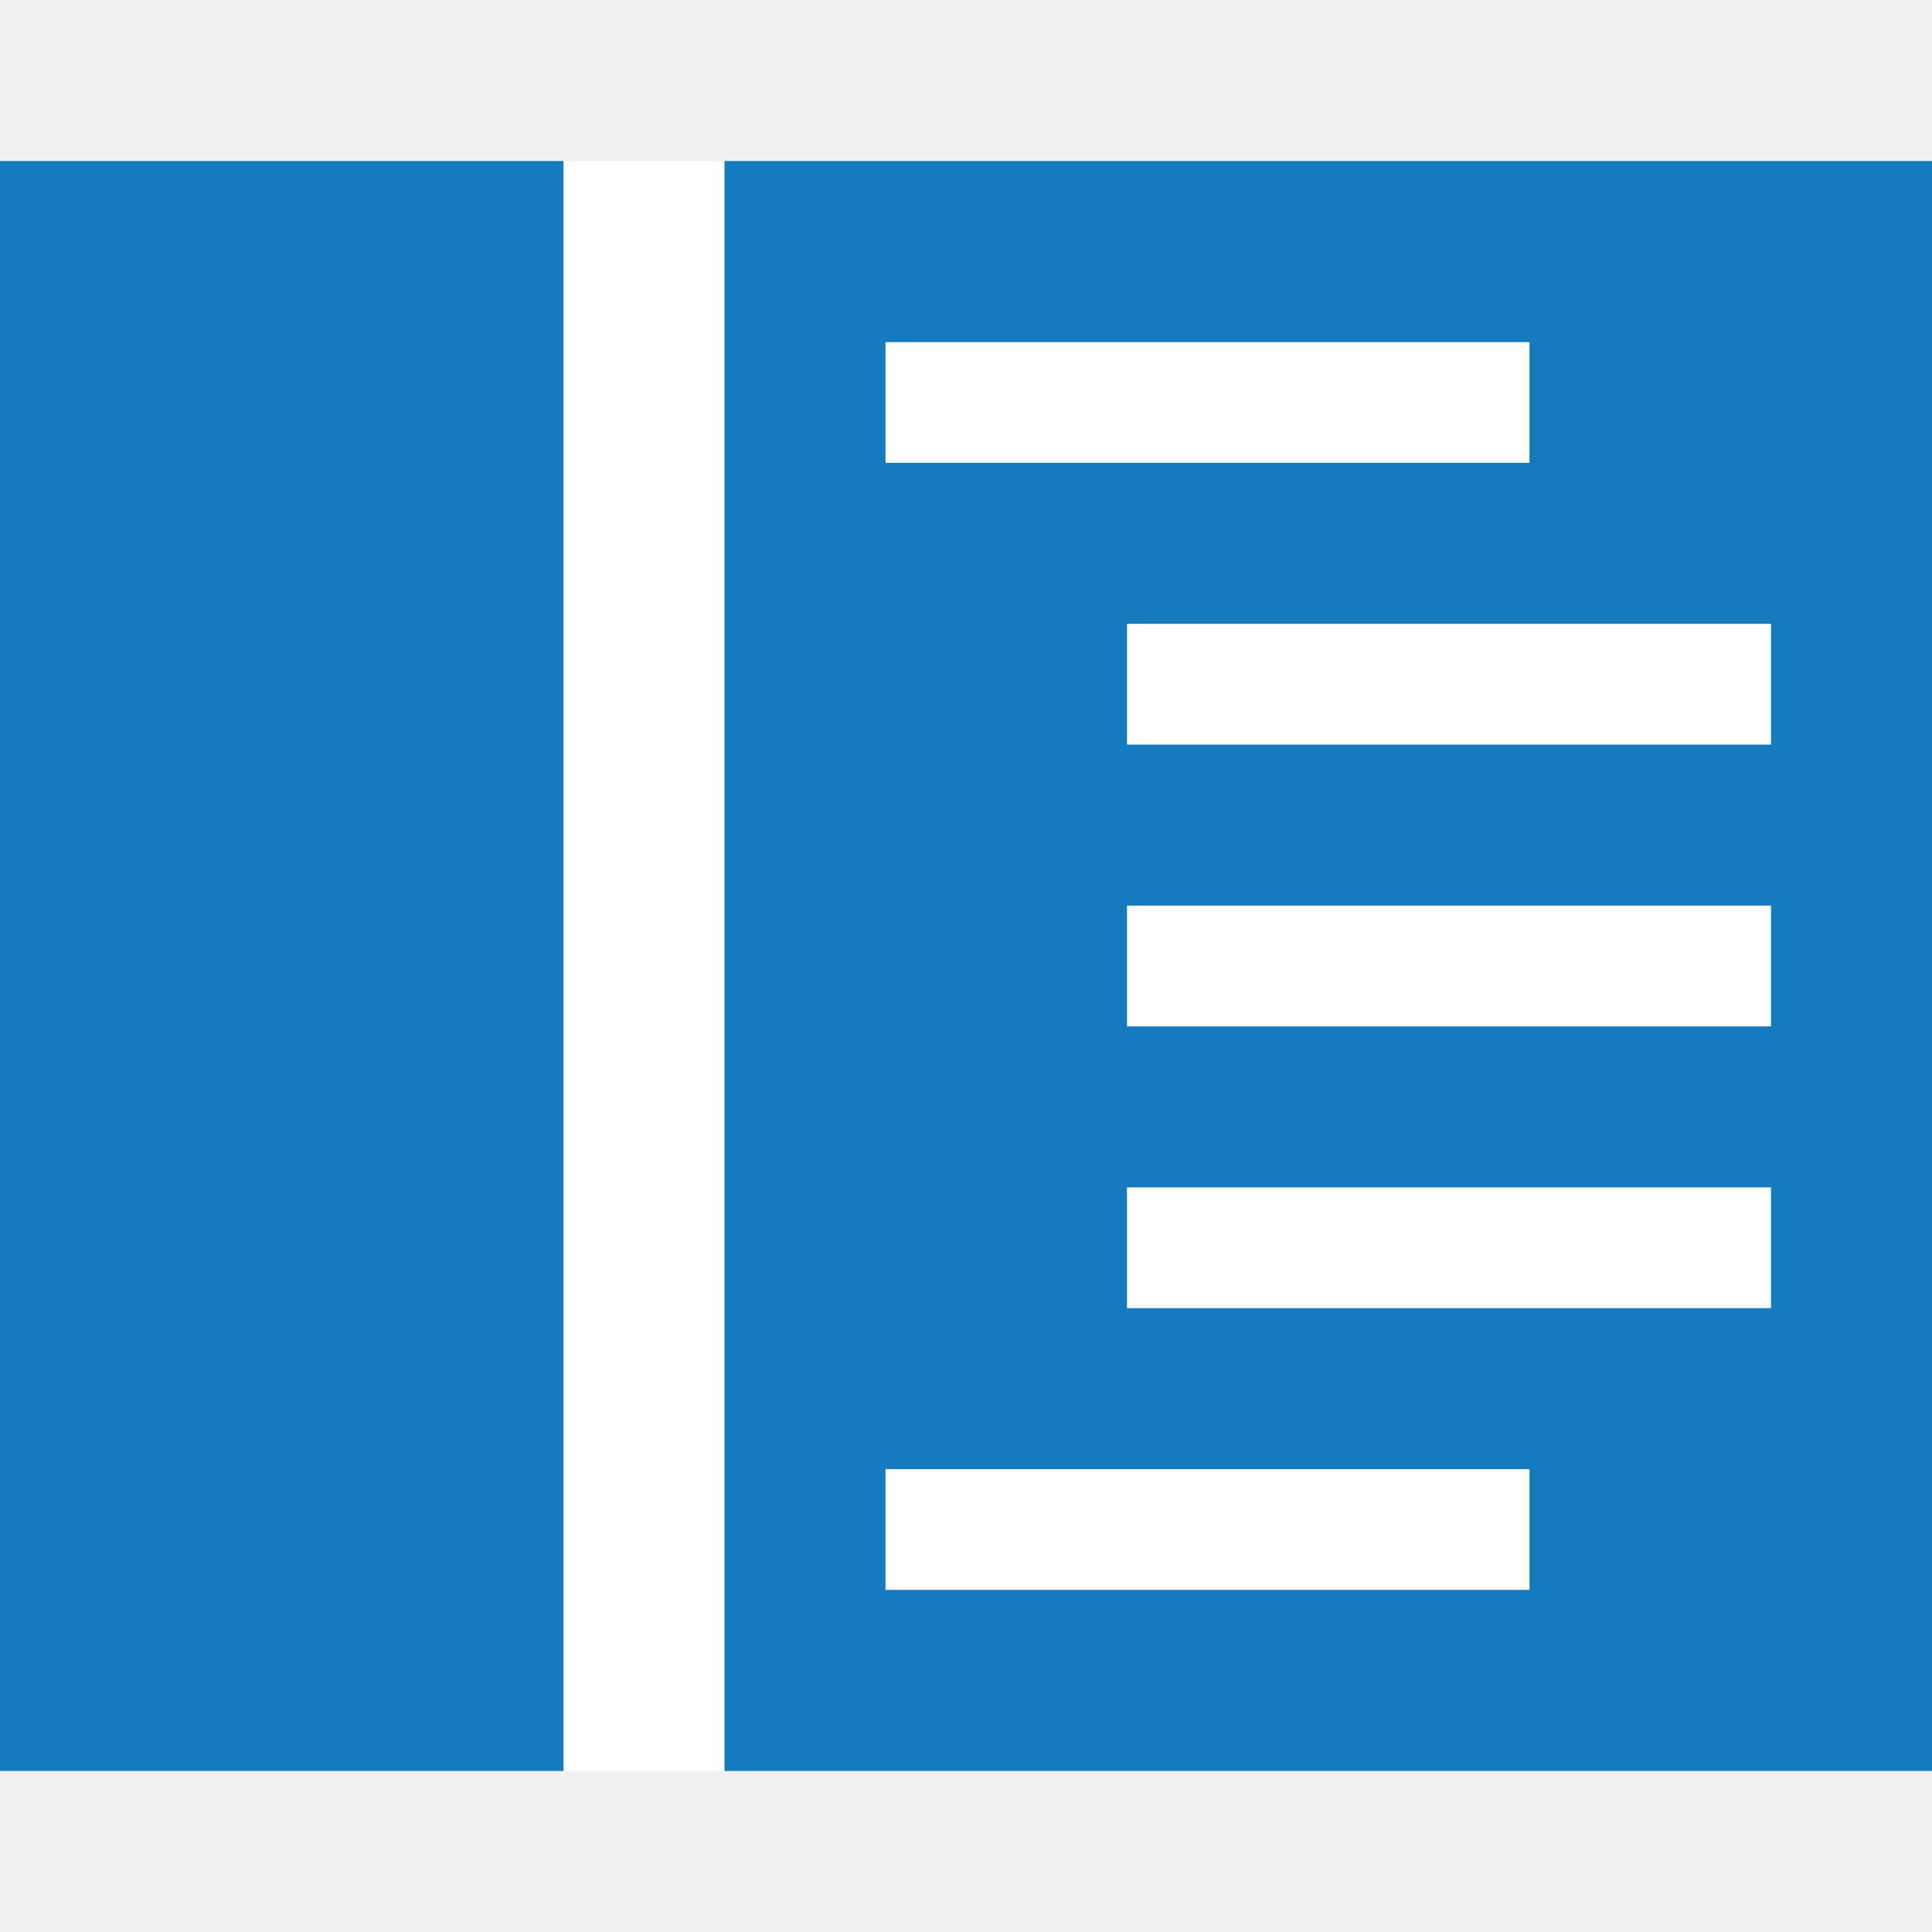
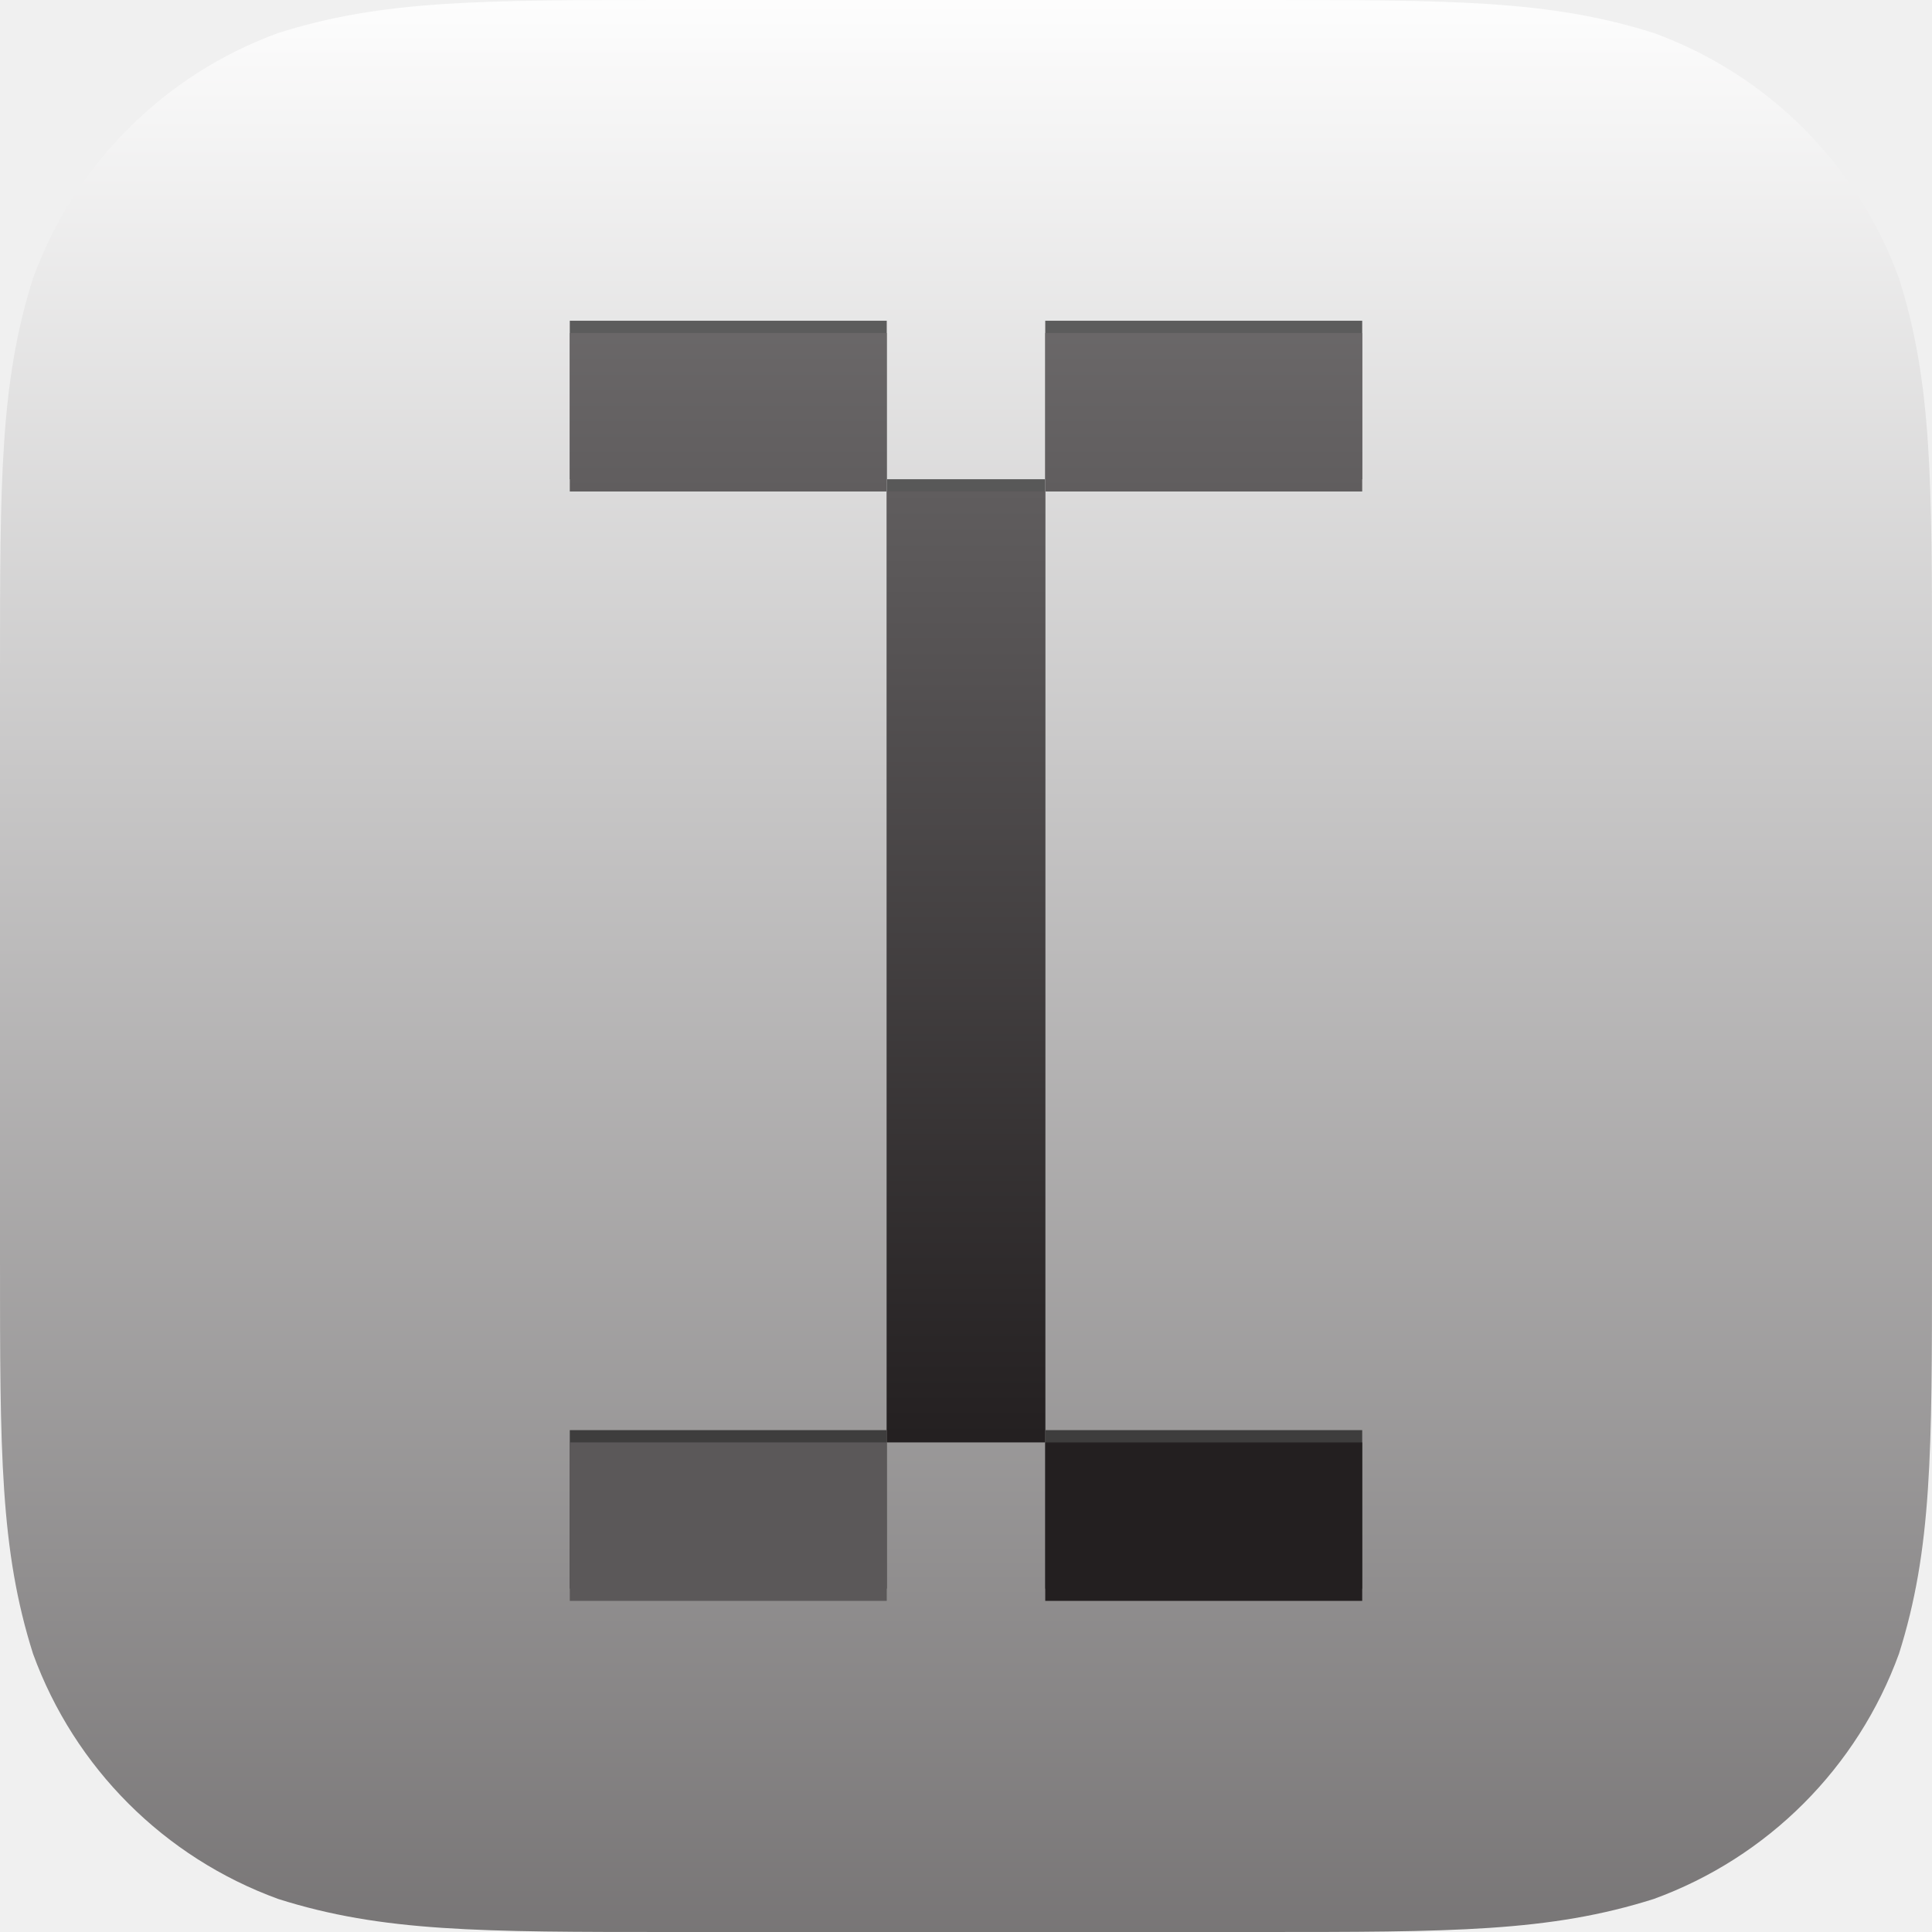
- <svg xmlns="http://www.w3.org/2000/svg" id="Layer_1" viewBox="0 0 1024 1024">
-   <style>.st0{fill:#f6f6f6;fill-opacity:0}.st1{fill:#fff}.st2{fill:#167abf}</style>
-   <path class="st0" d="M1024 1024H0V0h1024v1024z" />
-   <path class="st1" d="M1024 85.333v853.333H0V85.333h1024z" />
-   <path class="st2" d="M0 85.333h298.667v853.333H0V85.333zm1024 0v853.333H384V85.333h640zm-554.667 160h341.333v-64H469.333v64zm341.334 533.334H469.333v64h341.333l.001-64zm128-149.334H597.333v64h341.333l.001-64zm0-149.333H597.333v64h341.333l.001-64zm0-149.333H597.333v64h341.333l.001-64z" />
+ <svg xmlns="http://www.w3.org/2000/svg" width="1024" height="1024" viewBox="0 0 1024 1024" fill="none">
+   <path d="M356.99 0H666.99C769.8 0 821.18 0 876.52 17.49C936.94 39.48 984.52 87.07 1006.5 147.48C1024 202.82 1024 254.21 1024 357.01V666.99C1024 769.79 1024 821.18 1006.5 876.52C984.52 936.94 936.93 984.52 876.52 1006.5C821.19 1024 769.8 1024 666.99 1024H356.99C254.2 1024 202.81 1024 147.48 1006.5C87.06 984.52 39.48 936.93 17.5 876.52C0 821.18 0 769.79 0 666.99V357.01C0 254.22 0 202.83 17.5 147.48C39.48 87.07 87.07 39.48 147.48 17.49C202.82 0 254.2 0 356.99 0Z" fill="url(#paint0_linear_18470_564)" />
+   <g opacity="0.6">
+     <path d="M386 170H302V254H386H470V170H386Z" fill="black" />
+     <path d="M554 590V506V422V338V254H470V338V422V506V590V674V758H554V674V590Z" fill="black" />
+     <path d="M722 254V170H638H554V254H638H722Z" fill="black" />
+     <path d="M302 758V842H386H470V758H386H302Z" fill="black" />
+     <path d="M638 842H722V758H638H554V842H638Z" fill="black" />
+   </g>
+   <path d="M386 176.5H302V260.5H386H470V176.5H386Z" fill="url(#paint1_linear_18470_564)" />
+   <path d="M554 596.5V512.5V428.5V344.5V260.5H470V344.5V428.5V512.5V596.5V680.5V764.5H554V680.5V596.5Z" fill="url(#paint2_linear_18470_564)" />
+   <path d="M722 260.5V176.5H638H554V260.5H638H722Z" fill="url(#paint3_linear_18470_564)" />
+   <path d="M302 764.5V848.5H386H470V764.5H386H302Z" fill="url(#paint4_linear_18470_564)" />
+   <path d="M638 848.5H722V764.5H638H554V848.5H638Z" fill="url(#paint5_linear_18470_564)" />
+   <defs>
+     <linearGradient id="paint0_linear_18470_564" x1="512" y1="-13.94" x2="512" y2="1678.53" gradientUnits="userSpaceOnUse">
+       <stop stop-color="white" />
+       <stop offset="1" stop-color="#231F20" />
+     </linearGradient>
+     <linearGradient id="paint1_linear_18470_564" x1="386" y1="-175.23" x2="386" y2="1137.08" gradientUnits="userSpaceOnUse">
+       <stop stop-color="#949293" />
+       <stop offset="0.72" stop-color="#231F20" />
+     </linearGradient>
+     <linearGradient id="paint2_linear_18470_564" x1="512" y1="-175.23" x2="512" y2="1137.08" gradientUnits="userSpaceOnUse">
+       <stop stop-color="#949293" />
+       <stop offset="0.72" stop-color="#231F20" />
+     </linearGradient>
+     <linearGradient id="paint3_linear_18470_564" x1="638" y1="-175.23" x2="638" y2="1137.08" gradientUnits="userSpaceOnUse">
+       <stop stop-color="#949293" />
+       <stop offset="0.72" stop-color="#231F20" />
+     </linearGradient>
+     <linearGradient id="paint4_linear_18470_564" x1="386" y1="-7.62939e-06" x2="386" y2="-7.62939e-06" gradientUnits="userSpaceOnUse">
+       <stop stop-color="#949293" />
+       <stop offset="0.72" stop-color="#231F20" />
+     </linearGradient>
+     <linearGradient id="paint5_linear_18470_564" x1="638" y1="-175.23" x2="638" y2="1137.08" gradientUnits="userSpaceOnUse">
+       <stop stop-color="#949293" />
+       <stop offset="0.72" stop-color="#231F20" />
+     </linearGradient>
+   </defs>
</svg>
